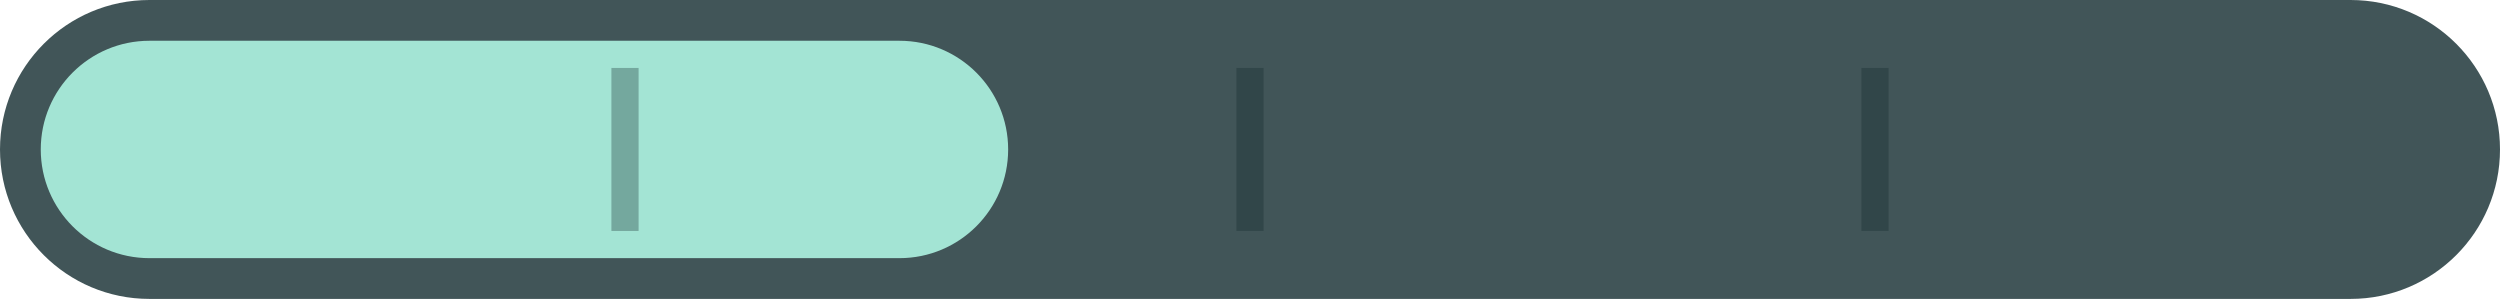
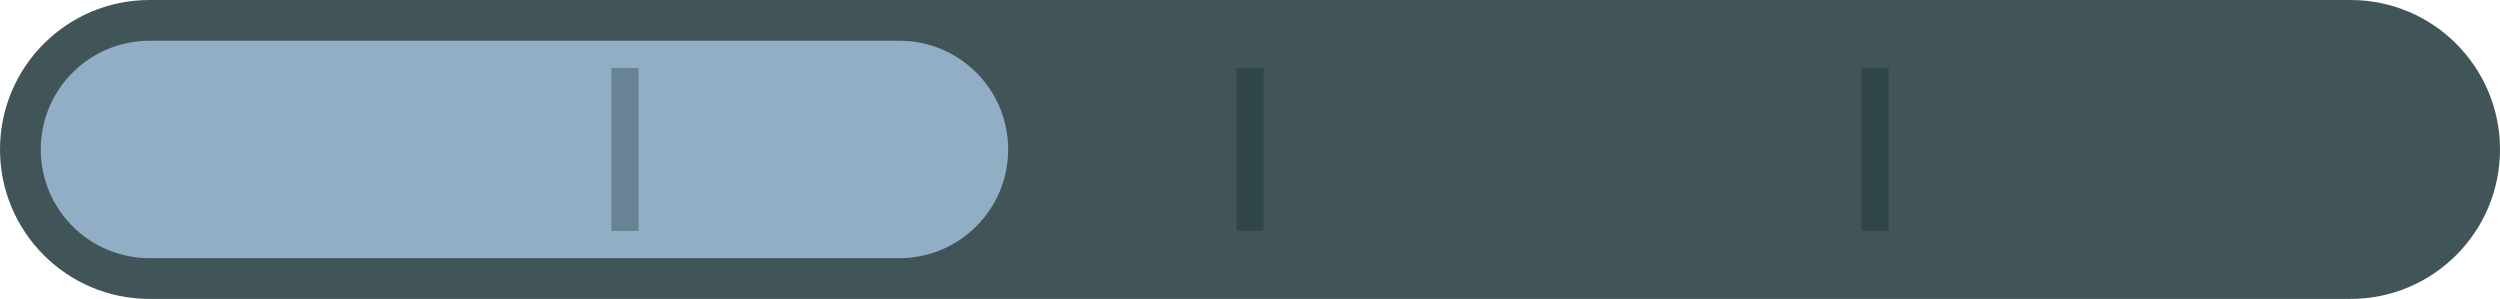
<svg xmlns="http://www.w3.org/2000/svg" viewBox="0 0 92 11" width="92" height="11" role="img" aria-label="Frische: Müde">
  <rect width="92" height="11" rx="5.5" fill="#415558" />
-   <rect x="1.5" y="1.5" width="35.6" height="8" rx="4" fill="#A3E4D4" />
+   <rect x="1.5" y="1.5" width="35.6" height="8" rx="4" fill="#91AEC4" />
  <path d="M23 2.5v6M46 2.5v6M69 2.5v6" stroke="#10262A" stroke-opacity=".32" stroke-width="1" />
</svg>
